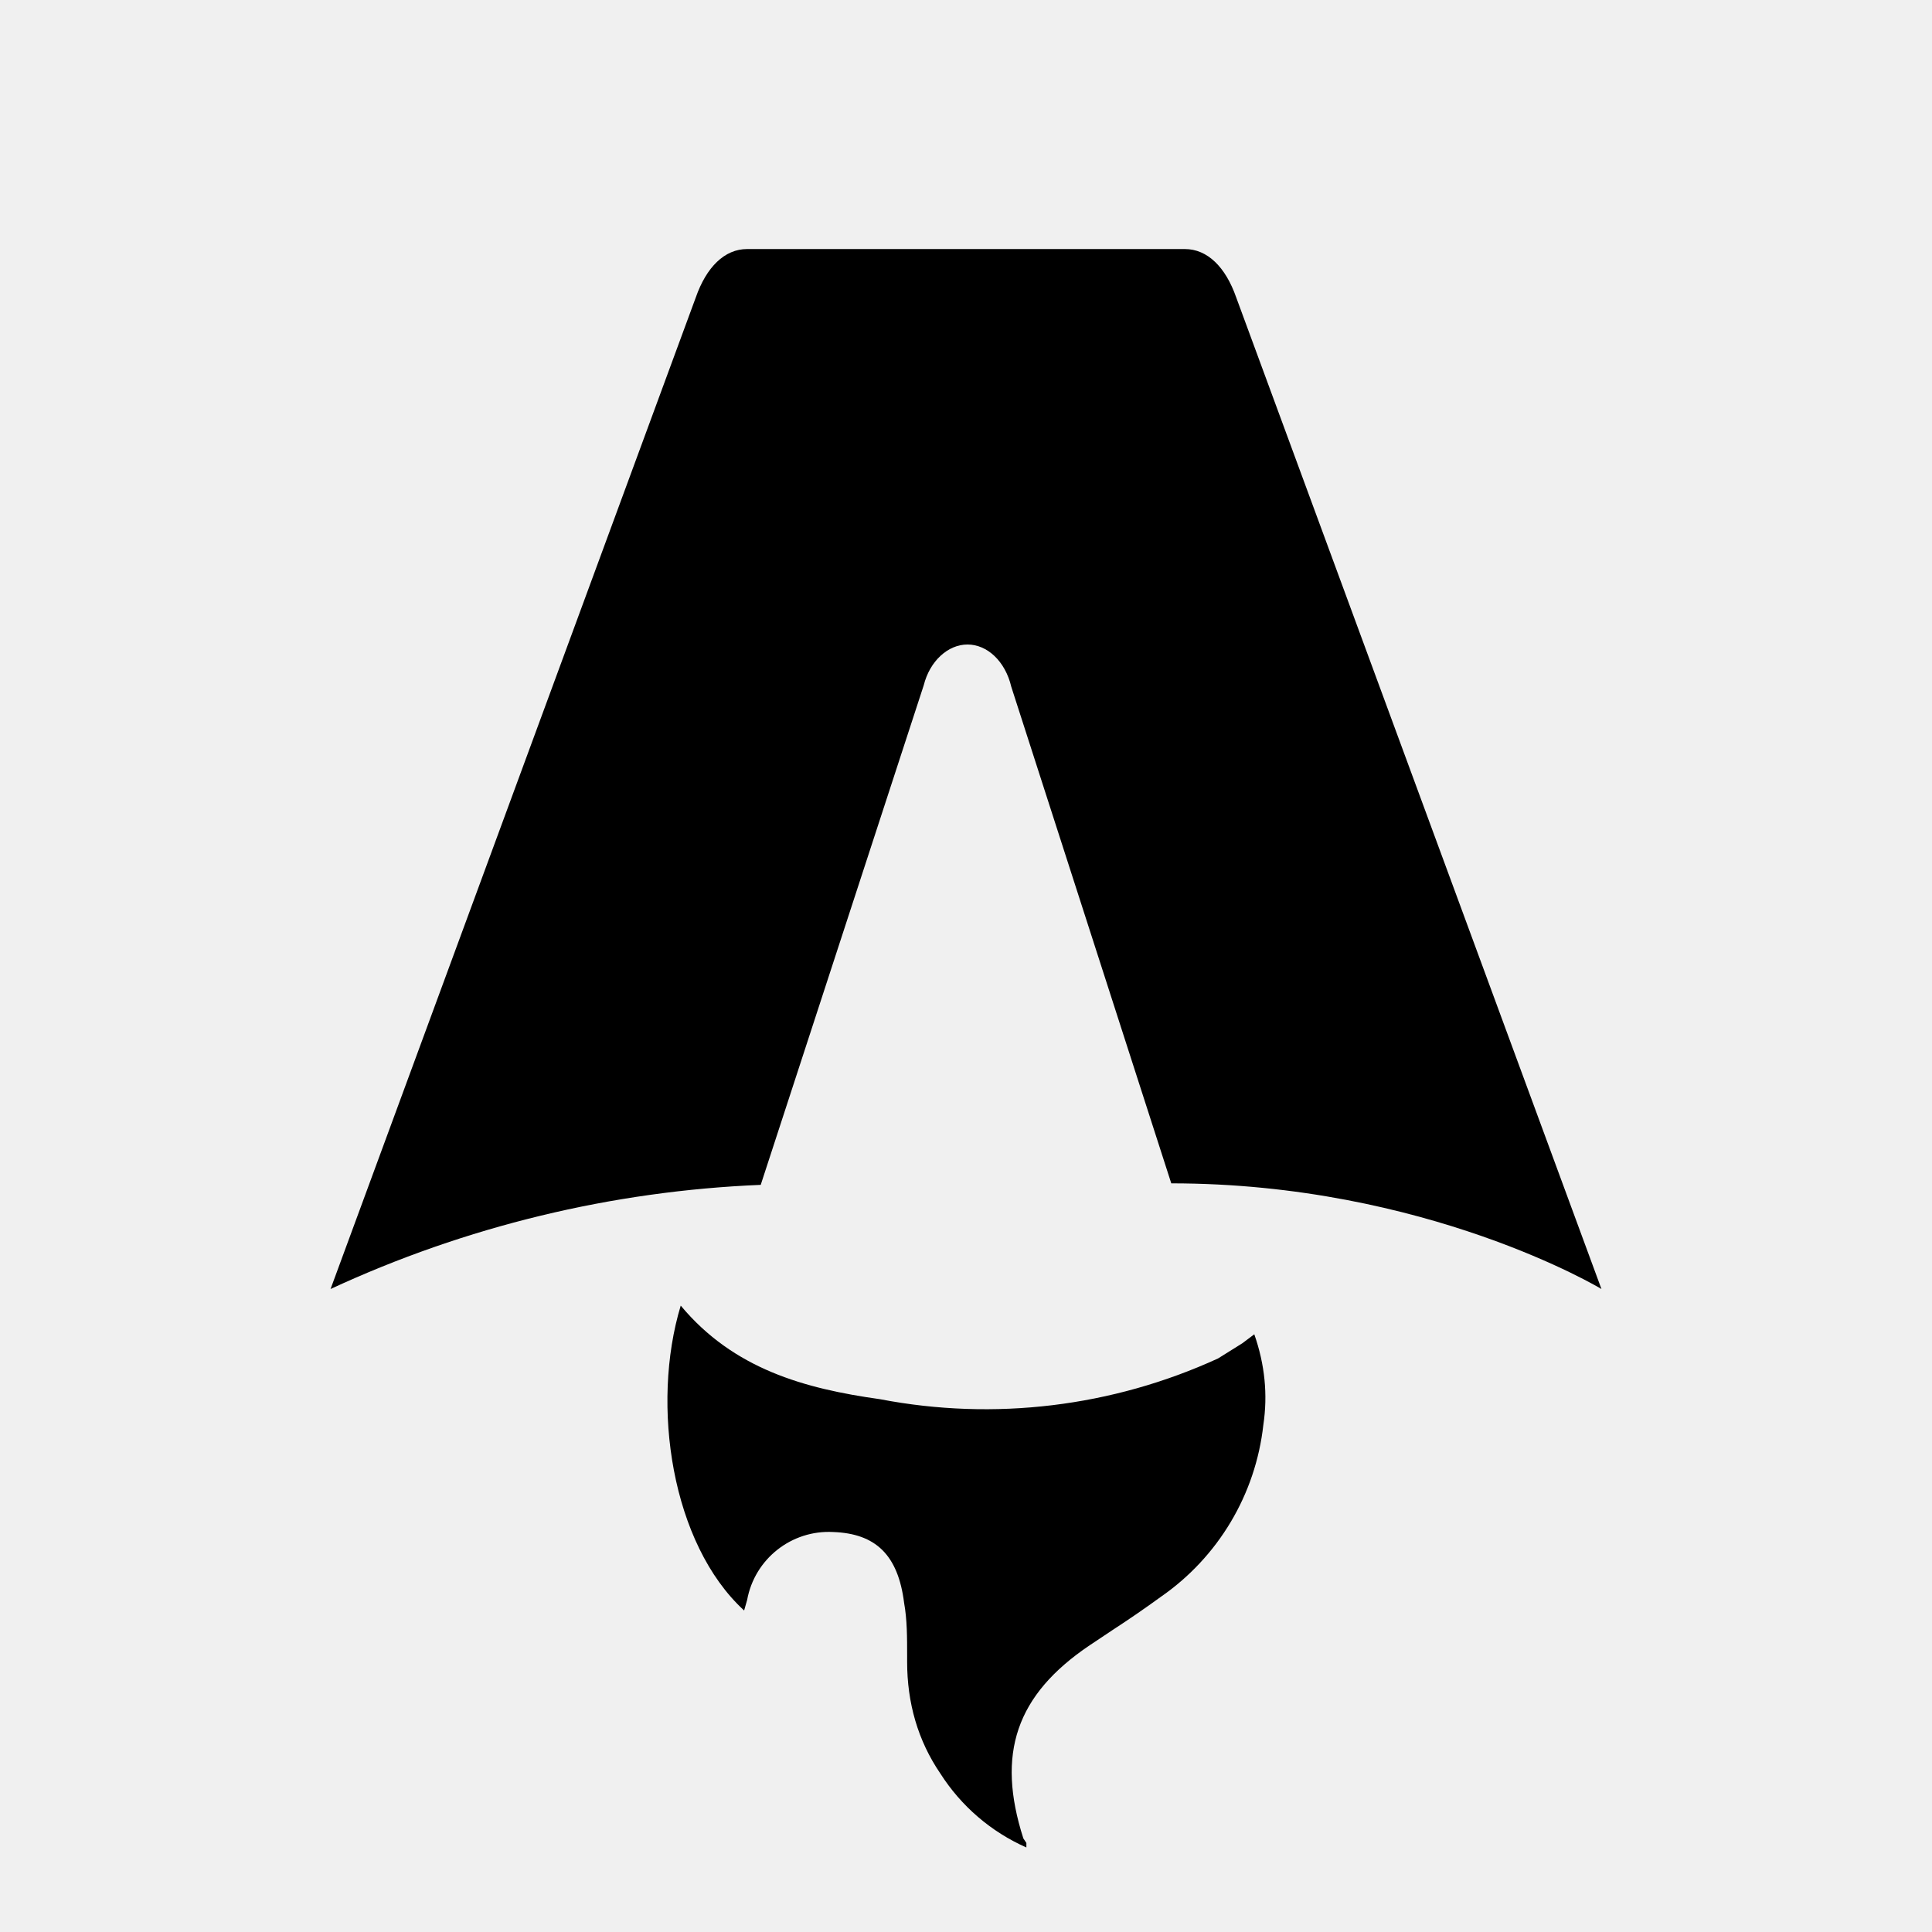
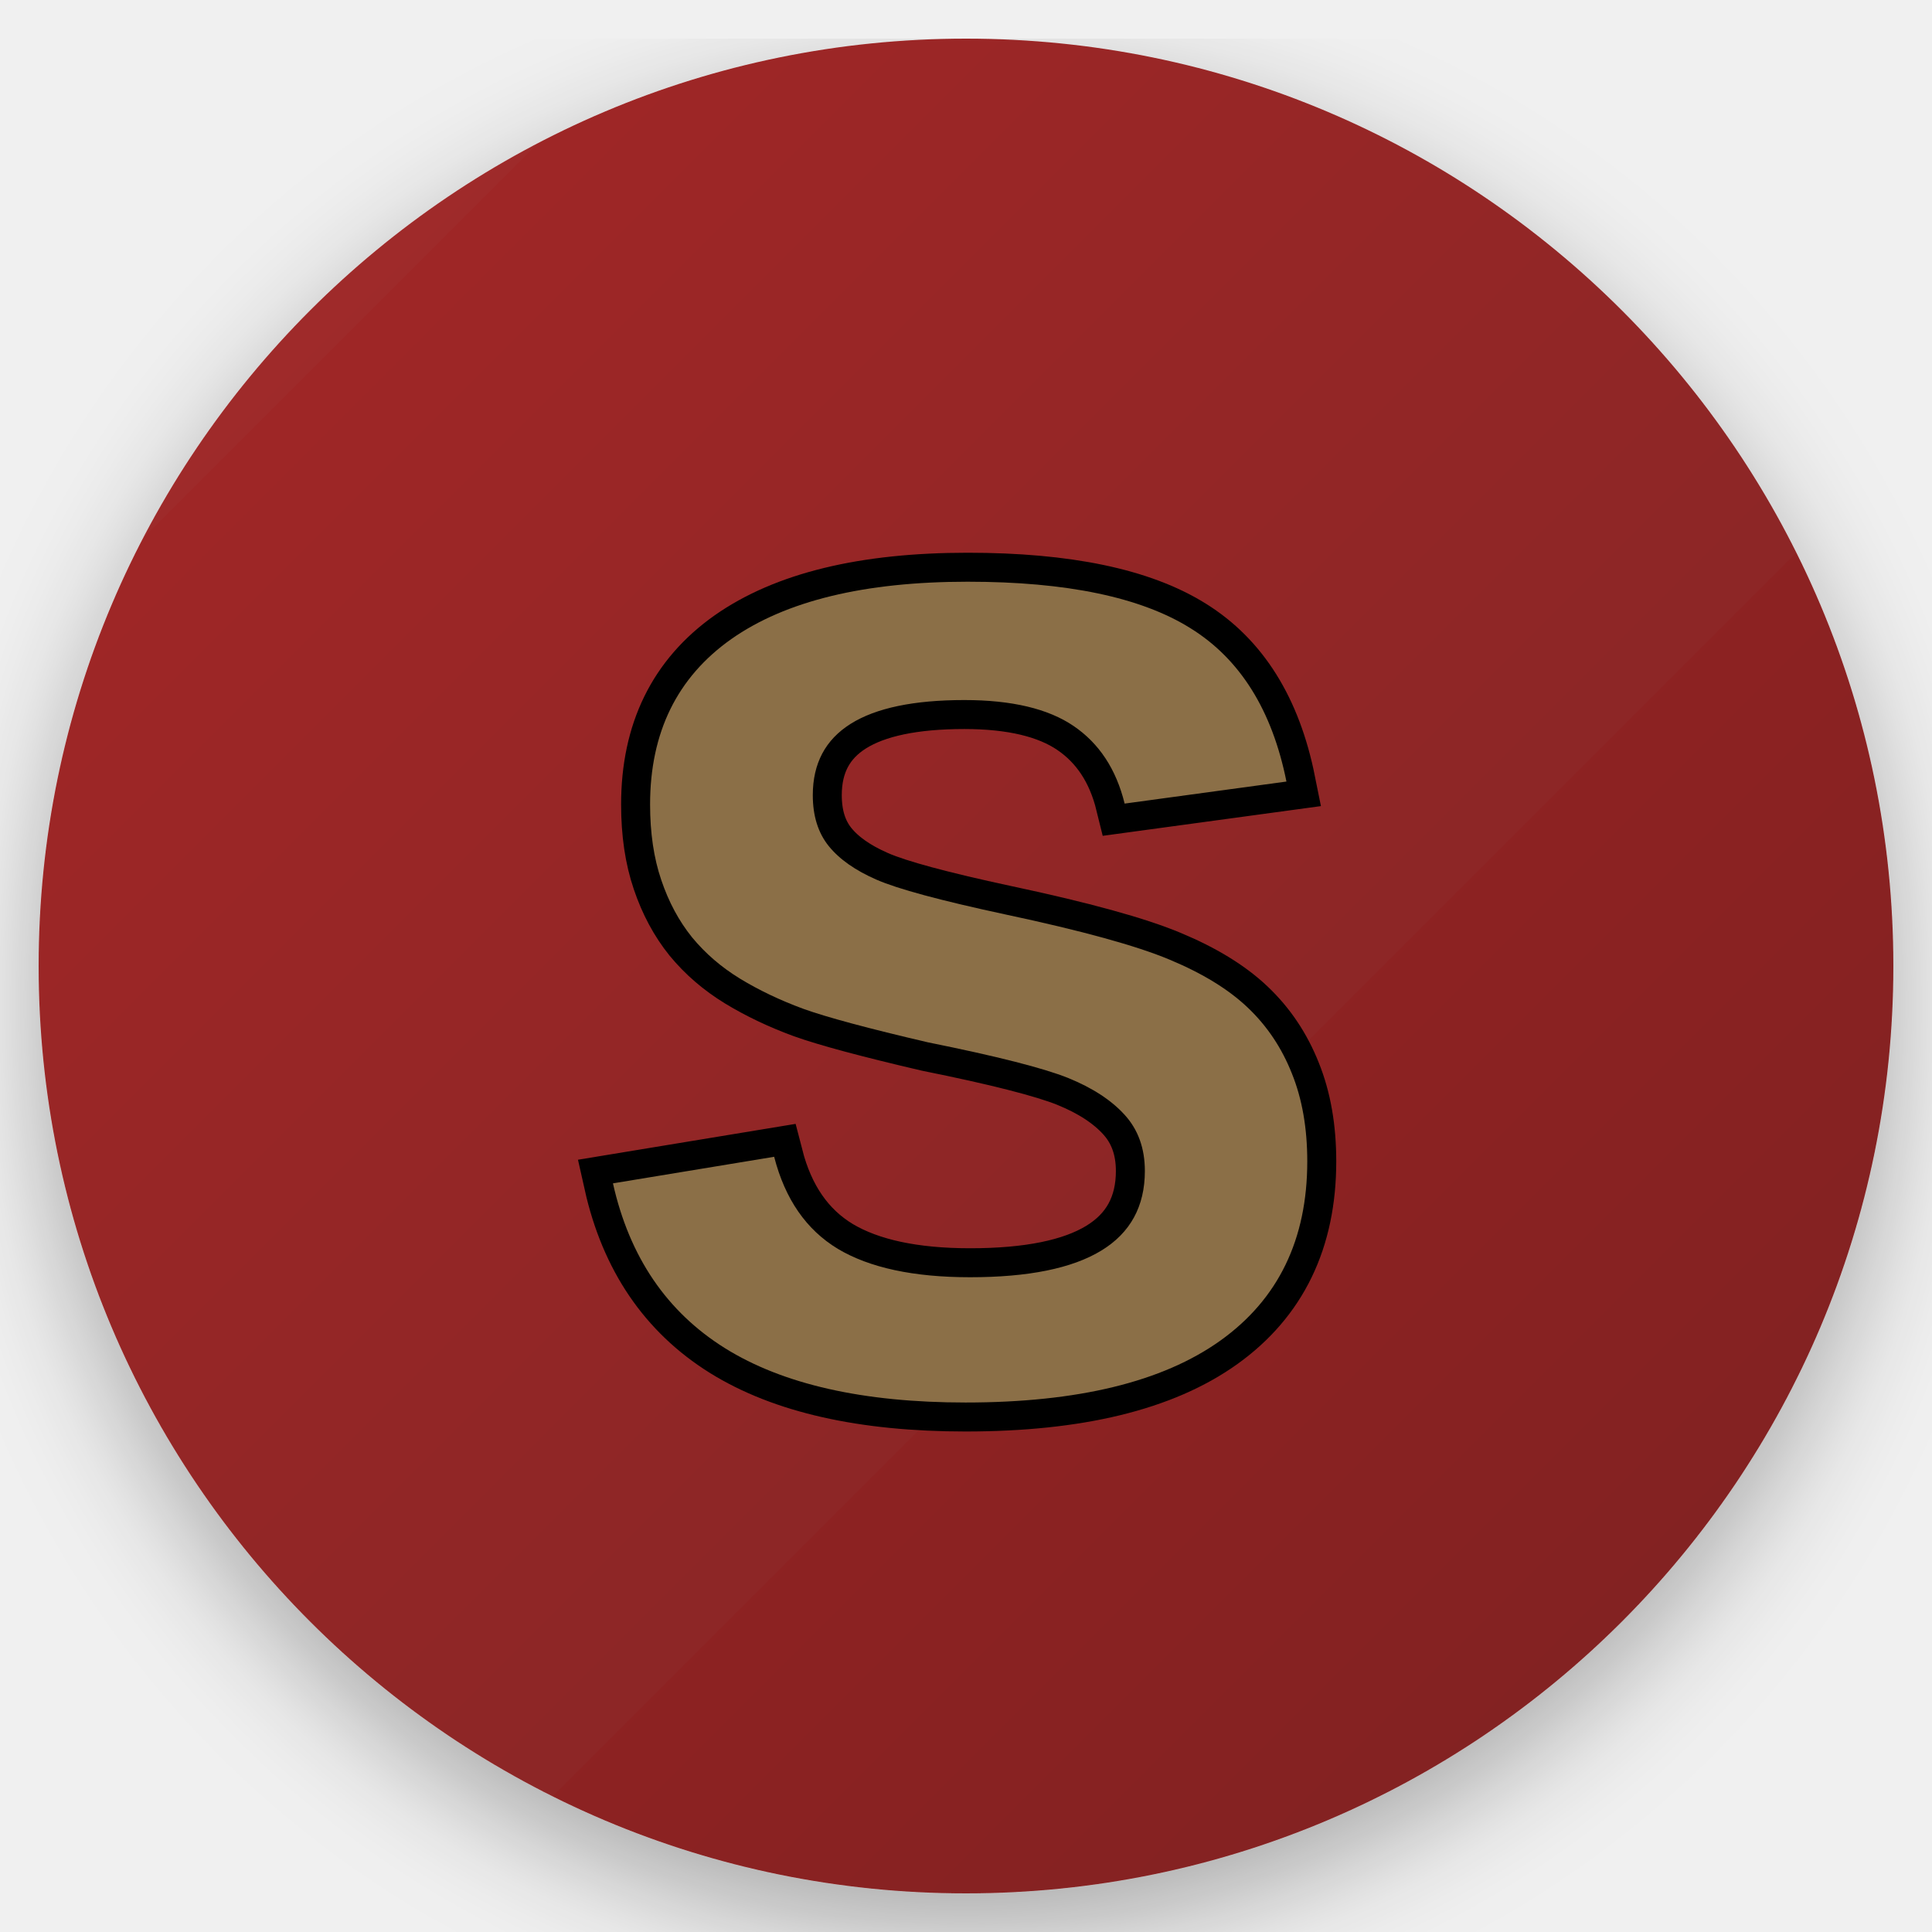
- <svg xmlns="http://www.w3.org/2000/svg" fill="none" viewBox="0 0 128 128">
-   <path d="M50.4 78.5a75.1 75.1 0 0 0-28.5 6.9l24.2-65.7c.7-2 1.9-3.2 3.4-3.2h29c1.5 0 2.7 1.2 3.4 3.2l24.2 65.7s-11.6-7-28.5-7L67 45.5c-.4-1.7-1.6-2.8-2.9-2.8-1.3 0-2.5 1.1-2.9 2.7L50.4 78.5Zm-1.1 28.2Zm-4.2-20.2c-2 6.6-.6 15.8 4.2 20.2a17.5 17.5 0 0 1 .2-.7 5.5 5.5 0 0 1 5.7-4.5c2.8.1 4.3 1.5 4.7 4.7.2 1.1.2 2.3.2 3.5v.4c0 2.7.7 5.2 2.2 7.4a13 13 0 0 0 5.7 4.9v-.3l-.2-.3c-1.8-5.6-.5-9.5 4.4-12.8l1.5-1a73 73 0 0 0 3.2-2.2 16 16 0 0 0 6.8-11.4c.3-2 .1-4-.6-6l-.8.6-1.6 1a37 37 0 0 1-22.4 2.7c-5-.7-9.7-2-13.2-6.2Z" />
-   <style>
-         path { fill: #000; }
-         @media (prefers-color-scheme: dark) {
-             path { fill: #FFF; }
-         }
-     </style>
+ <svg xmlns="http://www.w3.org/2000/svg" viewBox="0 0 100 100">
+   <defs>
+     <linearGradient id="bg" x1="0%" y1="0%" x2="100%" y2="100%">
+       <stop offset="0%" style="stop-color:#A52A2A;stop-opacity:1" />
+       <stop offset="100%" style="stop-color:#7D2121;stop-opacity:1" />
+     </linearGradient>
+     <filter id="shadow">
+       <feDropShadow dx="0" dy="2" stdDeviation="3" flood-opacity="0.3" />
+     </filter>
+   </defs>
+   <circle cx="50" cy="50" r="48" fill="url(#bg)" filter="url(#shadow)" />
+   <text x="50" y="72" font-family="Arial, sans-serif" font-size="60" font-weight="bold" fill="#D4A76A" text-anchor="middle" stroke="#000" stroke-width="3">S</text>
+   <text x="50" y="72" font-family="Arial, sans-serif" font-size="60" font-weight="bold" fill="#8B6F47" text-anchor="middle">S</text>
</svg>
